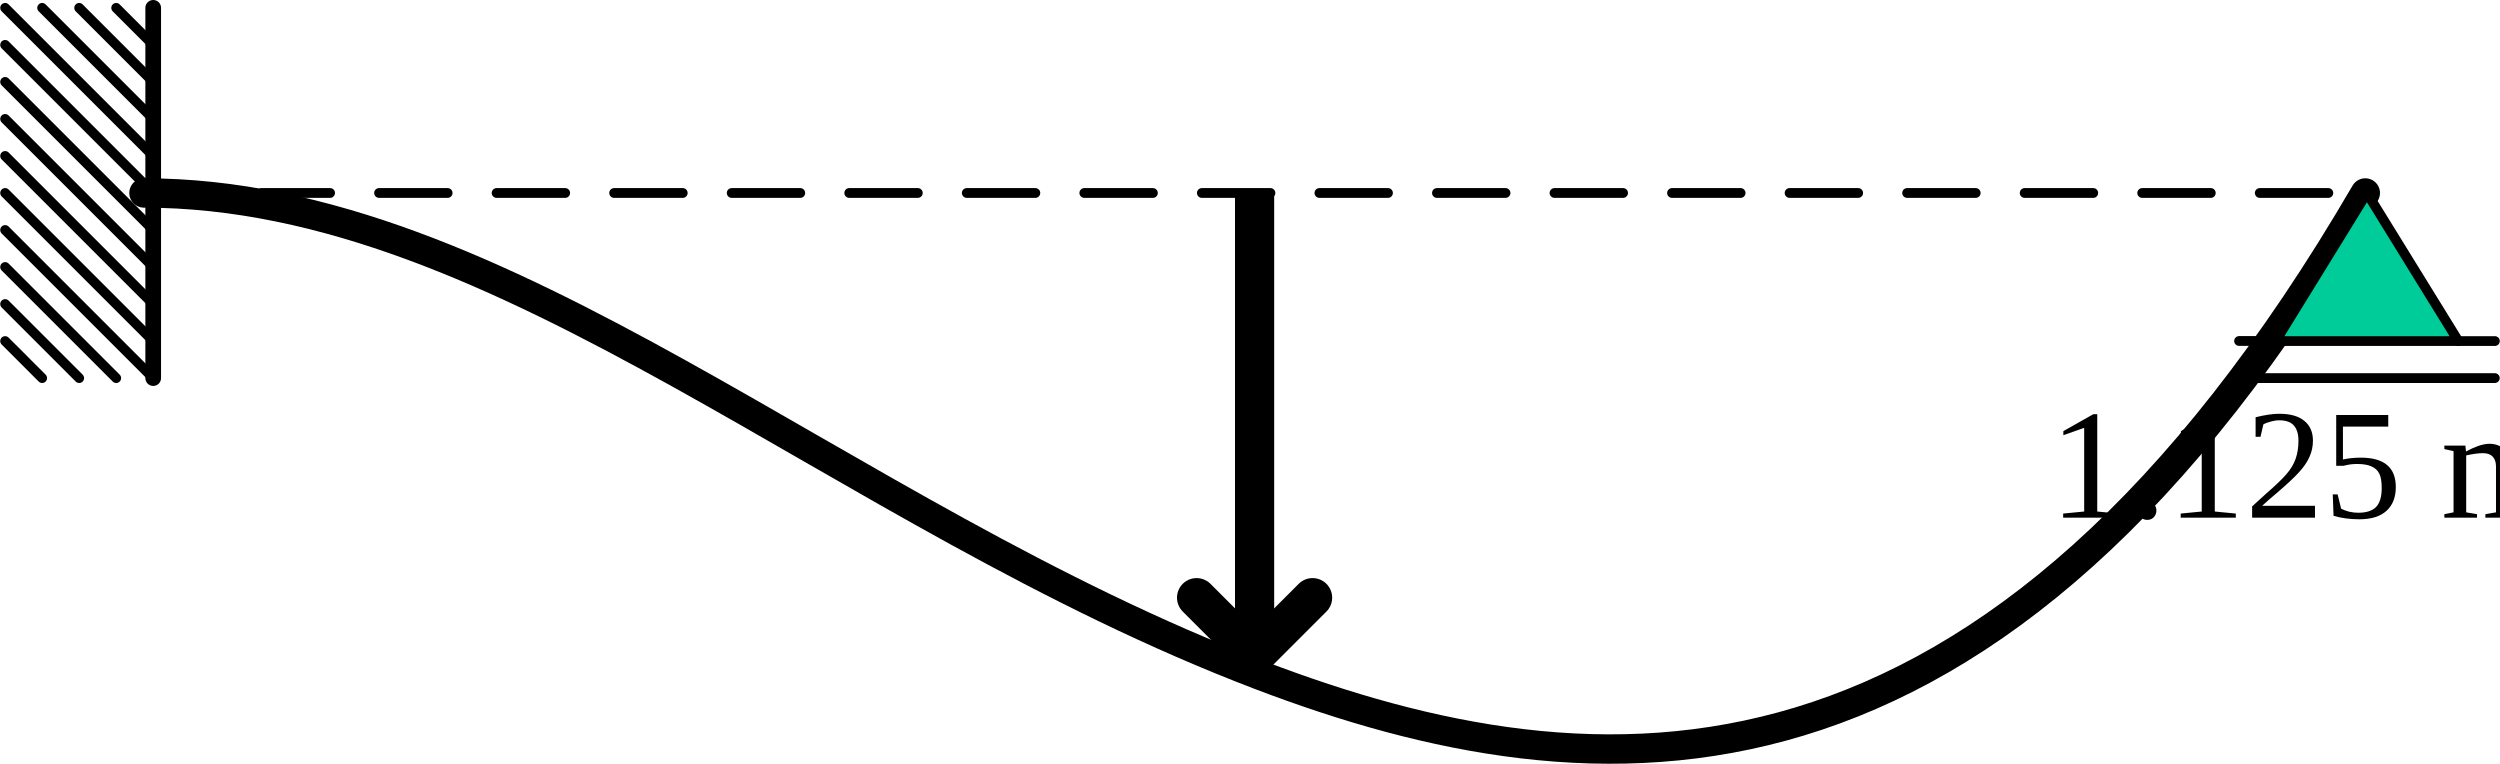
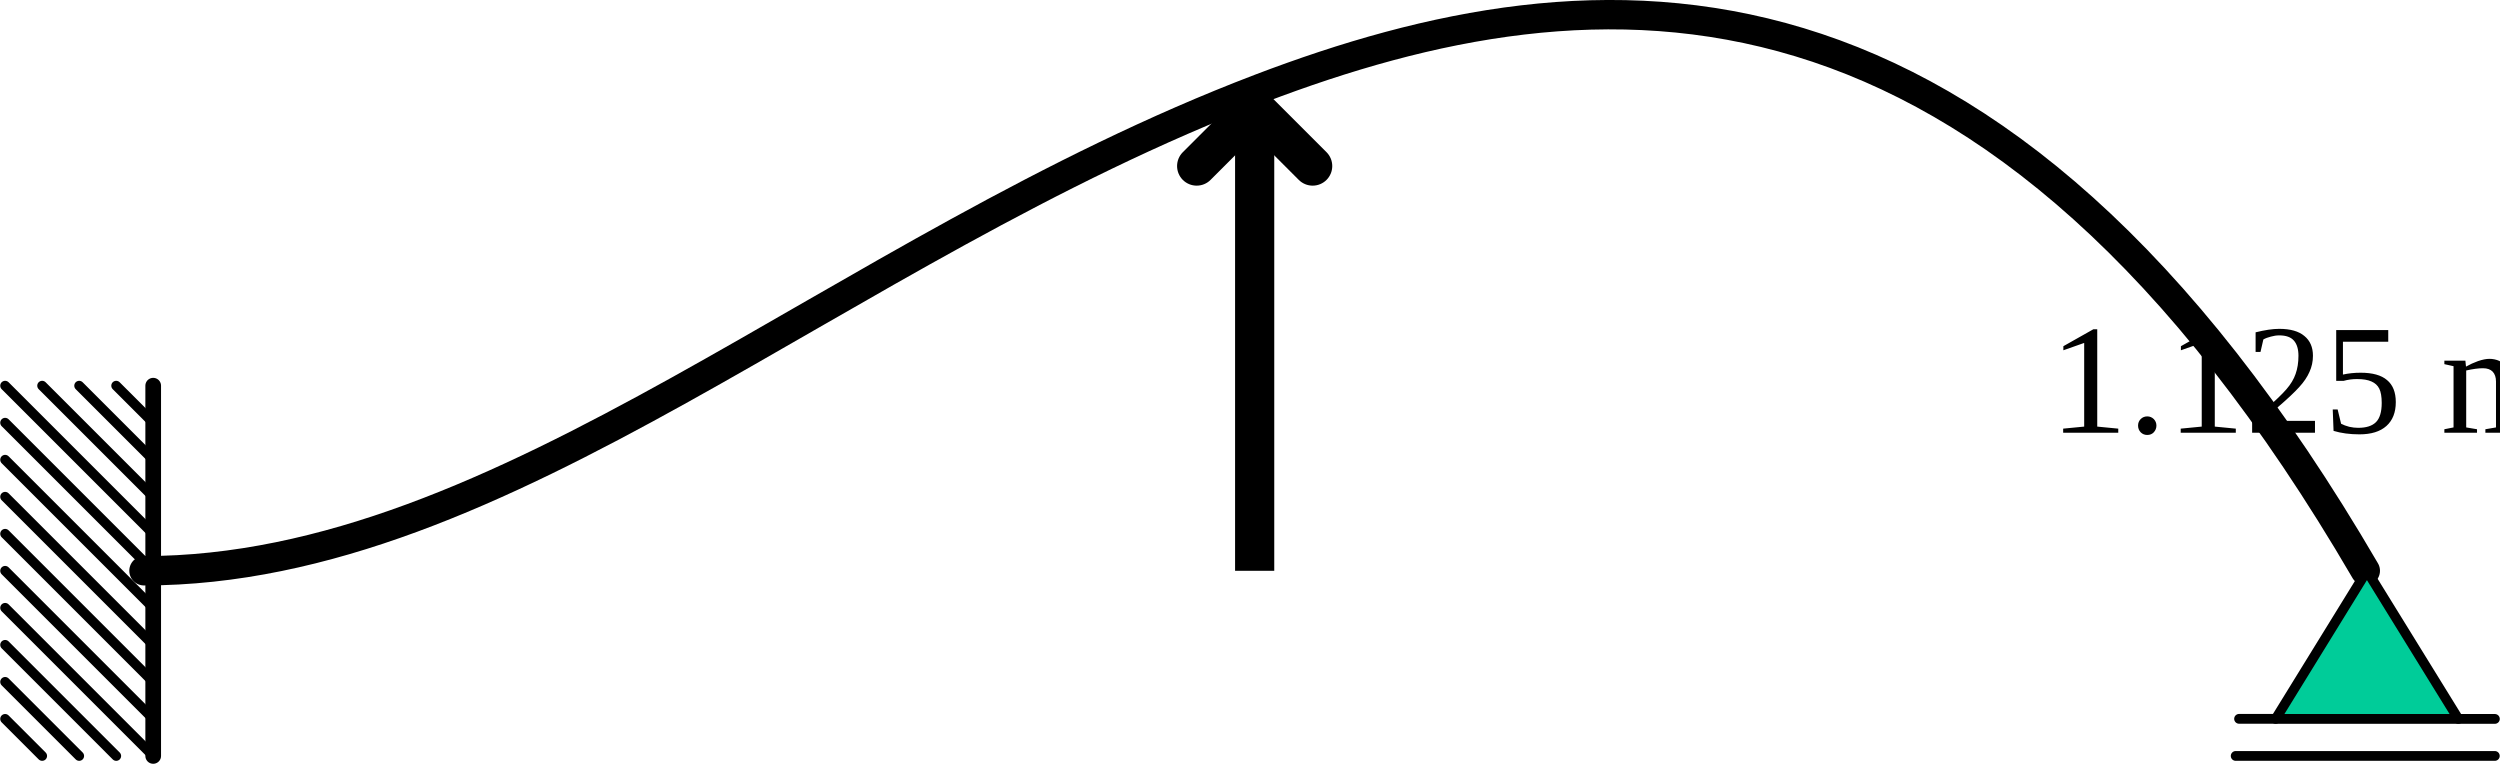
- <svg xmlns="http://www.w3.org/2000/svg" xmlns:ns1="http://schemas.microsoft.com/visio/2003/SVGExtensions/" xmlns:xlink="http://www.w3.org/1999/xlink" width="2.658in" height="0.812in" viewBox="0 0 191.38 58.477" xml:space="preserve" color-interpolation-filters="sRGB" class="st10">
+ <svg xmlns="http://www.w3.org/2000/svg" xmlns:ns1="http://schemas.microsoft.com/visio/2003/SVGExtensions/" xmlns:xlink="http://www.w3.org/1999/xlink" width="2.658in" height="0.812in" viewBox="0 0 191.38 58.477" xml:space="preserve" color-interpolation-filters="sRGB" class="st9">
  <ns1:documentProperties ns1:langID="1043" ns1:metric="true" ns1:viewMarkup="false" />
  <style type="text/css">
	
- 		.st1 {stroke:#000000;stroke-dasharray:5.25,3.75;stroke-linecap:round;stroke-linejoin:round;stroke-width:0.75}
- 		.st2 {stroke:#000000;stroke-linecap:round;stroke-linejoin:round;stroke-width:1.2}
- 		.st3 {stroke:#000000;stroke-linecap:round;stroke-linejoin:round;stroke-width:0.75}
- 		.st4 {stroke:#000000;stroke-linecap:round;stroke-linejoin:round;stroke-width:2.25}
- 		.st5 {fill:#00cc99;stroke:#000000;stroke-linecap:round;stroke-linejoin:round;stroke-width:0.75}
- 		.st6 {marker-end:url(#mrkr1-68);stroke:#000000;stroke-linecap:butt;stroke-width:3}
- 		.st7 {fill:#000000;fill-opacity:1;stroke:#000000;stroke-opacity:1;stroke-width:0.676}
- 		.st8 {fill:none;stroke:none;stroke-linecap:round;stroke-linejoin:round;stroke-width:0.75}
- 		.st9 {fill:#000000;font-family:Times New Roman;font-size:1em}
- 		.st10 {fill:none;fill-rule:evenodd;font-size:12px;overflow:visible;stroke-linecap:square;stroke-miterlimit:3}
+ 		.st1 {stroke:#000000;stroke-linecap:round;stroke-linejoin:round;stroke-width:1.2}
+ 		.st2 {stroke:#000000;stroke-linecap:round;stroke-linejoin:round;stroke-width:0.75}
+ 		.st3 {stroke:#000000;stroke-linecap:round;stroke-linejoin:round;stroke-width:2.25}
+ 		.st4 {fill:#00cc99;stroke:#000000;stroke-linecap:round;stroke-linejoin:round;stroke-width:0.75}
+ 		.st5 {marker-end:url(#mrkr1-65);stroke:#000000;stroke-linecap:butt;stroke-width:3}
+ 		.st6 {fill:#000000;fill-opacity:1;stroke:#000000;stroke-opacity:1;stroke-width:0.676}
+ 		.st7 {fill:none;stroke:none;stroke-linecap:round;stroke-linejoin:round;stroke-width:0.75}
+ 		.st8 {fill:#000000;font-family:Times New Roman;font-size:1em}
+ 		.st9 {fill:none;fill-rule:evenodd;font-size:12px;overflow:visible;stroke-linecap:square;stroke-miterlimit:3}
	
	</style>
  <defs id="Markers">
    <g id="lend1">
      <path d="M 1 -1 L 0 0 L 1 1 " style="stroke-linecap:round;stroke-linejoin:round;fill:none" />
    </g>
-     <marker id="mrkr1-68" class="st7" ns1:arrowType="1" ns1:arrowSize="0" orient="auto" markerUnits="strokeWidth" overflow="visible">
+     <marker id="mrkr1-65" class="st6" ns1:arrowType="1" ns1:arrowSize="0" orient="auto" markerUnits="strokeWidth" overflow="visible">
      <use xlink:href="#lend1" transform="scale(-1.48,-1.48) " />
    </marker>
  </defs>
  <g ns1:mID="0" ns1:index="1" ns1:groupContext="foregroundPage">
    <ns1:pageProperties ns1:drawingScale="0.0393701" ns1:pageScale="0.0393701" ns1:drawingUnits="24" ns1:shadowOffsetX="8.50394" ns1:shadowOffsetY="-8.50394" />
-     <g id="shape181-1" ns1:mID="181" ns1:groupContext="shape" transform="translate(11.0049,-43.7039)">
-       <path d="M0 58.48 L170.08 58.48" class="st1" />
-     </g>
-     <g id="group182-4" transform="translate(0.375,-29.5307)" ns1:mID="182" ns1:groupContext="group">
-       <g id="shape183-5" ns1:mID="183" ns1:groupContext="shape" transform="translate(69.8157,30.1307) rotate(90)">
-         <path d="M0 58.48 L28.35 58.48" class="st2" />
+     <g id="group182-1" transform="translate(0.375,-0.599999)" ns1:mID="182" ns1:groupContext="group">
+       <g id="shape183-2" ns1:mID="183" ns1:groupContext="shape" transform="translate(69.8157,30.1307) rotate(90)">
+         <path d="M0 58.48 L28.35 58.48" class="st1" />
      </g>
-       <g id="shape184-8" ns1:mID="184" ns1:groupContext="shape" transform="translate(49.8535,-11.2189) rotate(45)">
-         <path d="M0 58.48 L4.01 58.48" class="st3" />
+       <g id="shape184-5" ns1:mID="184" ns1:groupContext="shape" transform="translate(49.8535,-11.2189) rotate(45)">
+         <path d="M0 58.48 L4.01 58.48" class="st2" />
      </g>
-       <g id="shape185-11" ns1:mID="185" ns1:groupContext="shape" transform="translate(47.0189,-11.2189) rotate(45)">
-         <path d="M0 58.48 L8.02 58.48" class="st3" />
+       <g id="shape185-8" ns1:mID="185" ns1:groupContext="shape" transform="translate(47.0189,-11.2189) rotate(45)">
+         <path d="M0 58.48 L8.02 58.48" class="st2" />
      </g>
-       <g id="shape186-14" ns1:mID="186" ns1:groupContext="shape" transform="translate(44.1842,-11.2189) rotate(45)">
-         <path d="M0 58.48 L12.03 58.48" class="st3" />
+       <g id="shape186-11" ns1:mID="186" ns1:groupContext="shape" transform="translate(44.1842,-11.2189) rotate(45)">
+         <path d="M0 58.48 L12.03 58.48" class="st2" />
      </g>
-       <g id="shape187-17" ns1:mID="187" ns1:groupContext="shape" transform="translate(41.3496,-11.2189) rotate(45)">
-         <path d="M0 58.48 L16.04 58.48" class="st3" />
+       <g id="shape187-14" ns1:mID="187" ns1:groupContext="shape" transform="translate(41.3496,-11.2189) rotate(45)">
+         <path d="M0 58.48 L16.04 58.48" class="st2" />
      </g>
-       <g id="shape188-20" ns1:mID="188" ns1:groupContext="shape" transform="translate(41.3496,-8.38425) rotate(45)">
-         <path d="M0 58.48 L16.04 58.48" class="st3" />
+       <g id="shape188-17" ns1:mID="188" ns1:groupContext="shape" transform="translate(41.3496,-8.38425) rotate(45)">
+         <path d="M0 58.48 L16.04 58.48" class="st2" />
      </g>
-       <g id="shape189-23" ns1:mID="189" ns1:groupContext="shape" transform="translate(41.3496,-5.54961) rotate(45)">
-         <path d="M0 58.48 L16.04 58.48" class="st3" />
+       <g id="shape189-20" ns1:mID="189" ns1:groupContext="shape" transform="translate(41.3496,-5.54961) rotate(45)">
+         <path d="M0 58.48 L16.04 58.48" class="st2" />
      </g>
-       <g id="shape190-26" ns1:mID="190" ns1:groupContext="shape" transform="translate(41.3496,-2.71496) rotate(45)">
-         <path d="M0 58.48 L16.04 58.48" class="st3" />
+       <g id="shape190-23" ns1:mID="190" ns1:groupContext="shape" transform="translate(41.3496,-2.71496) rotate(45)">
+         <path d="M0 58.48 L16.04 58.48" class="st2" />
      </g>
-       <g id="shape191-29" ns1:mID="191" ns1:groupContext="shape" transform="translate(41.3496,0.119686) rotate(45)">
-         <path d="M0 58.48 L16.04 58.48" class="st3" />
+       <g id="shape191-26" ns1:mID="191" ns1:groupContext="shape" transform="translate(41.3496,0.119686) rotate(45)">
+         <path d="M0 58.48 L16.04 58.48" class="st2" />
      </g>
-       <g id="shape192-32" ns1:mID="192" ns1:groupContext="shape" transform="translate(41.3496,2.95433) rotate(45)">
-         <path d="M0 58.48 L16.04 58.48" class="st3" />
+       <g id="shape192-29" ns1:mID="192" ns1:groupContext="shape" transform="translate(41.3496,2.95433) rotate(45)">
+         <path d="M0 58.48 L16.04 58.48" class="st2" />
      </g>
-       <g id="shape193-35" ns1:mID="193" ns1:groupContext="shape" transform="translate(41.3496,5.78898) rotate(45)">
-         <path d="M0 58.48 L16.04 58.48" class="st3" />
+       <g id="shape193-32" ns1:mID="193" ns1:groupContext="shape" transform="translate(41.3496,5.78898) rotate(45)">
+         <path d="M0 58.48 L16.04 58.48" class="st2" />
      </g>
-       <g id="shape194-38" ns1:mID="194" ns1:groupContext="shape" transform="translate(41.3496,8.62362) rotate(45)">
-         <path d="M0 58.48 L12.03 58.48" class="st3" />
+       <g id="shape194-35" ns1:mID="194" ns1:groupContext="shape" transform="translate(41.3496,8.62362) rotate(45)">
+         <path d="M0 58.48 L12.03 58.48" class="st2" />
      </g>
-       <g id="shape195-41" ns1:mID="195" ns1:groupContext="shape" transform="translate(41.3496,11.4583) rotate(45)">
-         <path d="M0 58.48 L8.02 58.48" class="st3" />
+       <g id="shape195-38" ns1:mID="195" ns1:groupContext="shape" transform="translate(41.3496,11.4583) rotate(45)">
+         <path d="M0 58.48 L8.02 58.48" class="st2" />
      </g>
-       <g id="shape196-44" ns1:mID="196" ns1:groupContext="shape" transform="translate(41.3496,14.2929) rotate(45)">
-         <path d="M0 58.48 L4.01 58.48" class="st3" />
+       <g id="shape196-41" ns1:mID="196" ns1:groupContext="shape" transform="translate(41.3496,14.2929) rotate(45)">
+         <path d="M0 58.48 L4.01 58.48" class="st2" />
      </g>
    </g>
-     <g id="shape197-47" ns1:mID="197" ns1:groupContext="shape" transform="translate(11.0049,-1.18423)">
-       <path d="M0 15.96 C27.75 15.96 53.06 40.53 85.44 52.88 C111.27 62.73 141.61 64.79 170.08 15.96" class="st4" />
+     <g id="shape197-44" ns1:mID="197" ns1:groupContext="shape" transform="translate(11.0049,59.6614) scale(1,-1)">
+       <path d="M0 15.96 C27.75 15.96 53.06 40.53 85.44 52.88 C111.27 62.73 141.61 64.79 170.08 15.96" class="st3" />
    </g>
-     <g id="group198-50" transform="translate(171.162,-29.5307)" ns1:mID="198" ns1:groupContext="group">
-       <g id="group199-51" transform="translate(0.261477,-2.83465)" ns1:mID="199" ns1:groupContext="group">
-         <g id="shape200-52" ns1:mID="200" ns1:groupContext="shape" transform="translate(2.79729,0)">
-           <path d="M0 58.48 L13.99 58.48 L6.99 47.14 L0 58.48 Z" class="st5" />
+     <g id="group198-47" transform="translate(171.162,-0.599999)" ns1:mID="198" ns1:groupContext="group">
+       <g id="group199-48" transform="translate(0.261477,-2.83465)" ns1:mID="199" ns1:groupContext="group">
+         <g id="shape200-49" ns1:mID="200" ns1:groupContext="shape" transform="translate(2.79729,0)">
+           <path d="M0 58.48 L13.99 58.48 L6.99 47.14 L0 58.48 Z" class="st4" />
        </g>
-         <g id="shape201-54" ns1:mID="201" ns1:groupContext="shape" transform="translate(2.79729,116.954) rotate(180)">
-           <path d="M0 58.48 L2.8 58.48" class="st3" />
+         <g id="shape201-51" ns1:mID="201" ns1:groupContext="shape" transform="translate(2.79729,116.954) rotate(180)">
+           <path d="M0 58.48 L2.8 58.48" class="st2" />
        </g>
-         <g id="shape202-57" ns1:mID="202" ns1:groupContext="shape" transform="translate(16.7838,-7.10543E-15)">
-           <path d="M0 58.48 L2.8 58.48" class="st3" />
+         <g id="shape202-54" ns1:mID="202" ns1:groupContext="shape" transform="translate(16.7838,-7.10543E-15)">
+           <path d="M0 58.48 L2.8 58.48" class="st2" />
        </g>
      </g>
-       <g id="shape203-60" ns1:mID="203" ns1:groupContext="shape">
-         <path d="M0 58.48 L19.84 58.48" class="st3" />
+       <g id="shape203-57" ns1:mID="203" ns1:groupContext="shape">
+         <path d="M0 58.48 L19.84 58.48" class="st2" />
      </g>
    </g>
-     <g id="shape207-63" ns1:mID="207" ns1:groupContext="shape" transform="translate(154.521,14.7732) rotate(90)">
-       <path d="M0 58.48 L35.43 58.48" class="st6" />
+     <g id="shape207-60" ns1:mID="207" ns1:groupContext="shape" transform="translate(37.5671,43.7039) rotate(-90)">
+       <path d="M0 58.48 L35.43 58.48" class="st5" />
    </g>
-     <g id="shape209-69" ns1:mID="209" ns1:groupContext="shape" transform="translate(93.2097,-15.3575)">
+     <g id="shape209-66" ns1:mID="209" ns1:groupContext="shape" transform="translate(93.2097,-21.8599)">
      <ns1:textBlock ns1:margins="rect(4,4,4,4)" ns1:tabSpace="42.5197" />
      <ns1:textRect cx="34.016" cy="51.391" width="68.04" height="14.173" />
-       <rect x="0" y="44.304" width="68.031" height="14.173" class="st8" />
-       <text x="9.68" y="54.99" class="st9" ns1:langID="1043">
+       <rect x="0" y="44.304" width="68.031" height="14.173" class="st7" />
+       <text x="9.68" y="54.99" class="st8" ns1:langID="1043">
        <ns1:paragraph ns1:horizAlign="1" />
        <ns1:tabList />1.125 mm</text>
    </g>
  </g>
</svg>
